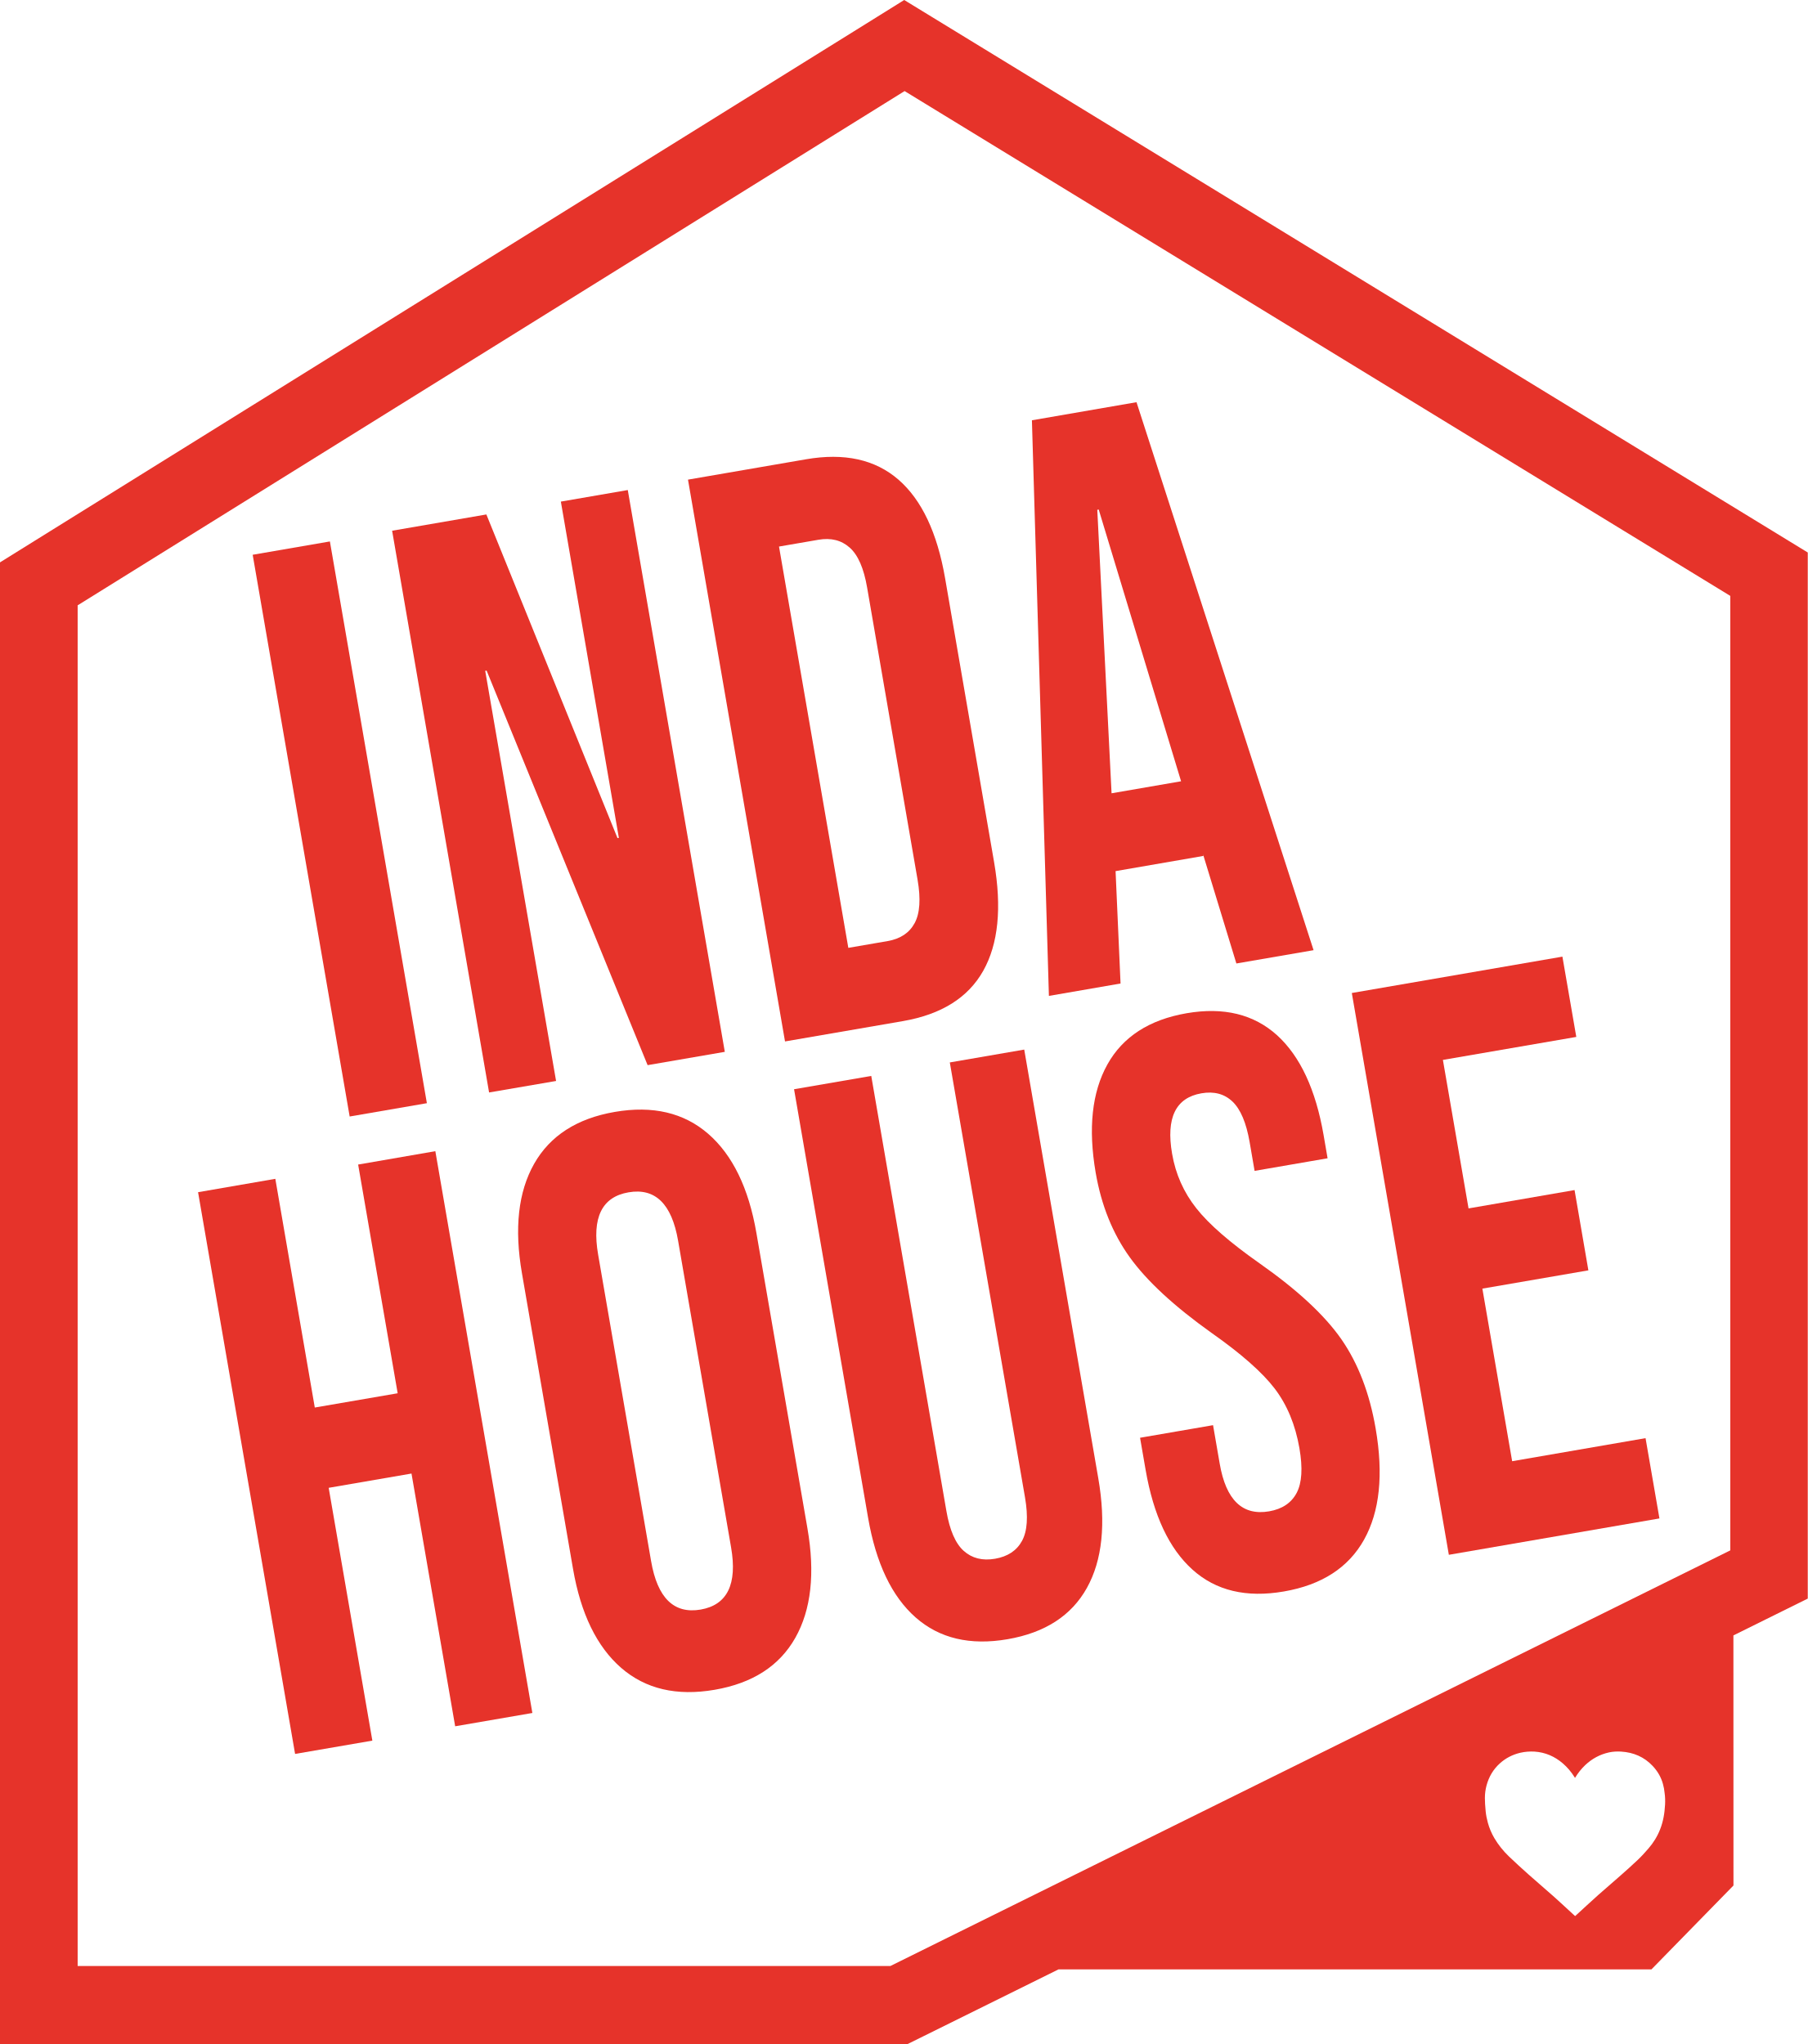
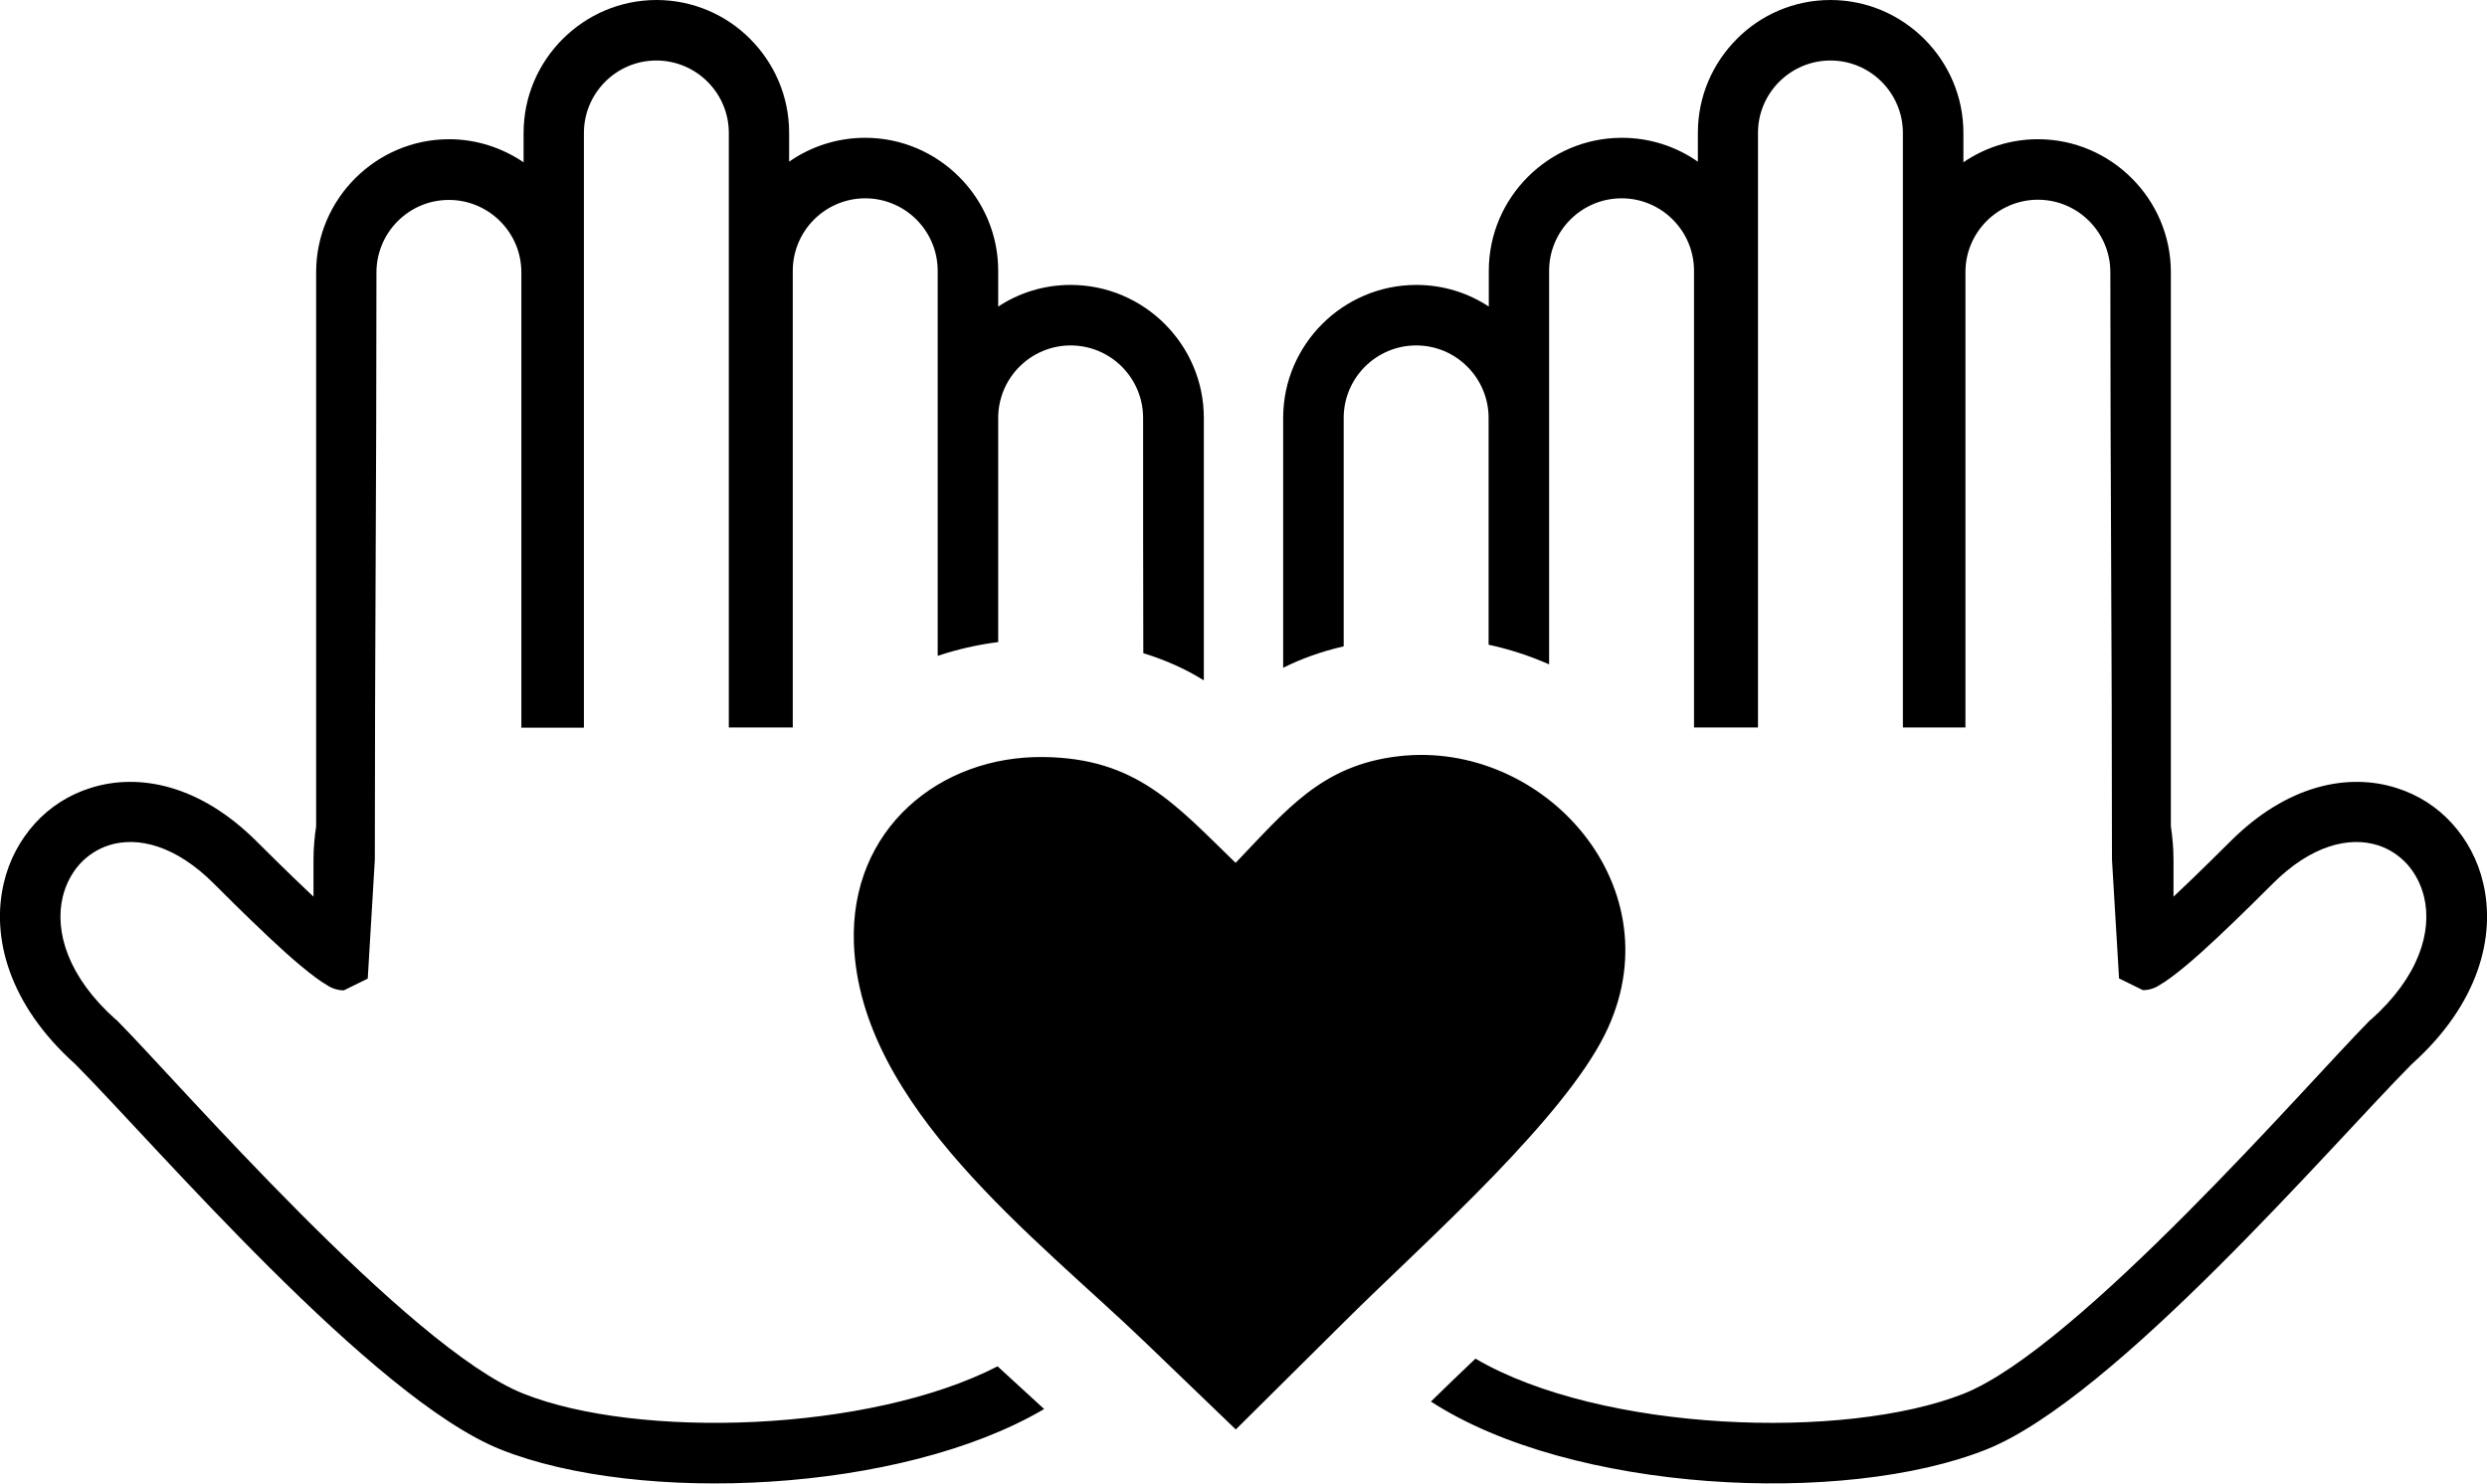
- <svg xmlns="http://www.w3.org/2000/svg" version="1.1" id="Layer_1" x="0px" y="0px" style="enable-background:new 0 0 595.28 595.28;" xml:space="preserve" viewBox="156.75 138.4 279.84 316.46">
-   <style type="text/css">	.st0{fill:#E6332A;}</style>
+ <svg xmlns="http://www.w3.org/2000/svg" version="1.1" id="Layer_1" x="0px" y="0px" viewBox="0 0 122.88 73.3" style="enable-background:new 0 0 122.88 73.3" xml:space="preserve">
  <g>
-     <path class="st0" d="M431.1,220.58l-128.33-78.48l-6.05-3.7l-6.02,3.75l-128.52,79.94l-5.43,3.38v6.39v211.5v11.5h11.5h126.32h2.69   l2.41-1.19l20.93-10.36l91.79,0l12.7-12.99l-0.01-38.72l5.11-2.53l6.4-3.17v-7.14V230.39v-6.45L431.1,220.58z M414.5,417.8   c-0.07,1.32-0.28,2.61-0.77,3.84c-0.43,1.09-1.04,2.08-1.81,2.96c-0.52,0.6-1.06,1.2-1.64,1.75c-0.85,0.81-1.74,1.6-2.62,2.38   c-1.15,1.02-2.32,2.01-3.47,3.03c-1.21,1.08-2.39,2.18-3.58,3.27c-0.01,0.01-0.02,0.01-0.04,0.02c-0.11-0.1-0.23-0.21-0.34-0.31   c-0.96-0.88-1.91-1.77-2.88-2.64c-1.33-1.18-2.68-2.33-4.01-3.51c-1.02-0.91-2.03-1.83-3.02-2.78c-0.87-0.84-1.63-1.78-2.25-2.83   c-0.44-0.75-0.77-1.54-1-2.37c-0.16-0.58-0.28-1.17-0.34-1.77c-0.04-0.38-0.07-0.75-0.09-1.13c-0.02-0.31-0.03-0.62-0.03-0.93   c0-0.65,0.08-1.29,0.25-1.93c0.36-1.35,1.04-2.51,2.07-3.44c0.91-0.82,1.97-1.36,3.16-1.64c0.73-0.17,1.47-0.22,2.21-0.18   c1.66,0.11,3.11,0.74,4.37,1.82c0.72,0.62,1.32,1.34,1.82,2.14c0.02,0.03,0.04,0.06,0.07,0.11c0.45-0.74,0.97-1.4,1.58-1.98   c1.05-0.99,2.28-1.66,3.7-1.97c0.62-0.13,1.25-0.16,1.87-0.12c1.91,0.12,3.56,0.82,4.88,2.23c0.75,0.8,1.29,1.72,1.58,2.77   c0.13,0.46,0.22,0.93,0.26,1.4C414.52,416.59,414.53,417.2,414.5,417.8z M424.59,378.44l-130,64.34H168.77V232.12l128.01-79.62   l127.82,78.16V378.44z" />
-     <g>
-       <rect x="203.3" y="222.61" transform="matrix(0.9854 -0.1701 0.1701 0.9854 -42.333 39.5129)" class="st0" width="12.13" height="88.26" />
-       <polygon class="st0" points="242.83,305.76 231.86,242.26 232.08,242.23 257,303.31 268.95,301.25 253.93,214.27 243.57,216.06     252.55,268.12 252.34,268.16 232.04,218.05 217.45,220.57 232.46,307.54   " />
-       <path class="st0" d="M281.51,209.51l-18.26,3.15l15.02,86.98l18.26-3.15c5.94-1.03,10.08-3.62,12.42-7.78    c2.34-4.16,2.9-9.76,1.69-16.8l-7.59-43.99c-1.22-7.04-3.62-12.13-7.22-15.26C292.22,209.53,287.45,208.48,281.51,209.51z     M290.98,229.37l7.81,45.23c0.51,2.98,0.36,5.23-0.46,6.73c-0.82,1.51-2.21,2.43-4.17,2.77l-6.09,1.05l-10.73-62.13l6.09-1.05    c1.96-0.34,3.57,0.07,4.85,1.21C289.57,224.32,290.47,226.39,290.98,229.37z" />
-       <path class="st0" d="M330.21,290.67l-0.77-17.4l13.58-2.35l-0.04-0.25l5.16,16.9l11.95-2.06l-27.41-84.84l-16.19,2.8l2.63,89.12    L330.21,290.67z M326.83,217.29l12.75,42.07l-10.76,1.86l-2.21-43.89L326.83,217.29z" />
-       <polygon class="st0" points="212.19,318.7 218.31,354.11 205.48,356.32 199.37,320.91 187.41,322.98 202.43,409.95 214.39,407.89     207.63,368.75 220.45,366.54 227.21,405.67 239.16,403.61 224.14,316.63   " />
-       <path class="st0" d="M273.84,329.29c-1.2-6.96-3.69-12.07-7.46-15.35c-3.77-3.27-8.59-4.4-14.46-3.39    c-5.87,1.01-10.03,3.7-12.49,8.04c-2.46,4.35-3.09,10-1.88,16.96l7.9,45.73c1.2,6.96,3.69,12.07,7.46,15.35    c3.77,3.27,8.59,4.4,14.46,3.39c5.87-1.01,10.03-3.69,12.49-8.04c2.46-4.35,3.09-10,1.88-16.96L273.84,329.29z M265.21,387.6    c-4.13,0.71-6.69-1.79-7.67-7.5l-8.2-47.46c-0.99-5.72,0.58-8.93,4.71-9.64s6.69,1.79,7.67,7.5l8.2,47.46    C270.91,383.67,269.34,386.88,265.21,387.6z" />
-       <path class="st0" d="M315.42,370.23c0.51,2.98,0.36,5.23-0.46,6.73c-0.82,1.51-2.21,2.43-4.17,2.77    c-1.96,0.34-3.57-0.07-4.85-1.21c-1.28-1.14-2.18-3.21-2.69-6.19l-11.63-67.35l-11.95,2.06l11.46,66.35    c1.22,7.04,3.67,12.18,7.36,15.43c3.69,3.25,8.44,4.37,14.23,3.37c5.8-1,9.89-3.65,12.28-7.94c2.39-4.29,2.98-9.96,1.76-17    l-11.46-66.35l-11.52,1.99L315.42,370.23z" />
-       <path class="st0" d="M340.45,295.27c-5.8,1-9.89,3.65-12.28,7.94c-2.39,4.3-2.99,9.88-1.81,16.75c0.87,5.05,2.63,9.42,5.28,13.1    c2.65,3.68,6.87,7.58,12.65,11.7c4.58,3.22,7.84,6.09,9.77,8.61c1.93,2.53,3.21,5.61,3.84,9.25c0.53,3.07,0.39,5.37-0.43,6.92    c-0.82,1.55-2.24,2.5-4.26,2.85c-4.13,0.71-6.68-1.75-7.65-7.38l-1.03-5.96l-11.3,1.95l0.86,4.97c1.22,7.04,3.63,12.19,7.26,15.45    c3.62,3.26,8.33,4.38,14.13,3.38c5.87-1.01,10.01-3.69,12.43-8.03c2.42-4.34,3.02-10.07,1.79-17.2    c-0.94-5.47-2.71-10.07-5.29-13.8c-2.59-3.73-6.81-7.65-12.66-11.76c-4.58-3.22-7.86-6.06-9.81-8.54    c-1.96-2.48-3.21-5.29-3.75-8.44c-0.96-5.55,0.55-8.67,4.54-9.36c1.96-0.34,3.56,0.09,4.81,1.28c1.25,1.19,2.13,3.28,2.65,6.26    l0.77,4.47l11.3-1.95l-0.62-3.6c-1.22-7.04-3.62-12.19-7.2-15.45C350.83,295.42,346.17,294.29,340.45,295.27z" />
-       <polygon class="st0" points="413.63,373.49 411.48,361.06 390.83,364.63 386.22,337.91 402.63,335.08 400.49,322.65     384.08,325.49 380.11,302.5 400.76,298.94 398.61,286.51 366.01,292.14 381.03,379.12   " />
-     </g>
+     <path d="M69.98,14.08c1.32,0,2.55,0.39,3.58,1.07v-1.77c0-1.81,0.74-3.45,1.93-4.64c1.19-1.19,2.83-1.93,4.64-1.93h0.01 c1.34,0,2.65,0.41,3.75,1.18V6.56c0-1.81,0.74-3.45,1.93-4.64C86.99,0.74,88.63,0,90.44,0c1.81,0,3.45,0.74,4.64,1.93 c1.19,1.19,1.93,2.83,1.93,4.64v1.45c1.05-0.72,2.32-1.14,3.68-1.14c1.81,0,3.45,0.74,4.64,1.93c1.19,1.19,1.93,2.83,1.93,4.64 v27.38c0.08,0.54,0.13,1.09,0.13,1.64l0,0v1.84l0.16-0.15c1.13-1.06,2.23-2.17,2.65-2.58c2.8-2.8,5.82-3.4,8.21-2.64 c1.08,0.34,2.02,0.95,2.75,1.76c0.73,0.81,1.27,1.81,1.53,2.93c0.63,2.65-0.22,5.99-3.52,8.95l-0.05,0.05l0,0l-0.01,0.01 c-3.89,3.92-14.64,16.47-20.97,18.99c-7.05,2.81-20.52,2.13-27.44-2.37c0.62-0.61,1.38-1.34,2.2-2.12 c6.2,3.63,18.26,4.06,24.13,1.73c5.65-2.25,17.08-15.43,19.95-18.33c0.05-0.05,0.09-0.1,0.15-0.15l0.99,1.12l-0.99-1.11 c2.39-2.12,3.05-4.37,2.64-6.08c-0.15-0.62-0.44-1.17-0.83-1.61c-0.39-0.43-0.89-0.76-1.45-0.94c-1.42-0.45-3.3,0-5.2,1.9 c-0.43,0.43-1.59,1.59-2.72,2.65c-1.06,1-2.16,1.95-2.87,2.36c-0.24,0.16-0.53,0.25-0.82,0.25l0,0l-1.18-0.58l-0.35-5.88 c0-11-0.08-17.99-0.08-29.02c0-0.98-0.4-1.88-1.05-2.53c-0.65-0.65-1.54-1.05-2.53-1.05c-0.98,0-1.88,0.4-2.53,1.05 c-0.65,0.65-1.05,1.54-1.05,2.53v22.5h-3.09V6.57c0-0.98-0.4-1.88-1.05-2.53c-0.65-0.65-1.54-1.05-2.53-1.05 c-0.98,0-1.88,0.4-2.53,1.05c-0.65,0.65-1.05,1.54-1.05,2.53v29.38H83.7V13.38c0-0.98-0.4-1.88-1.05-2.53 C82,10.2,81.11,9.8,80.12,9.8c-0.98,0-1.88,0.4-2.53,1.05c-0.65,0.65-1.05,1.55-1.05,2.53v19.45c-0.96-0.42-1.96-0.75-2.99-0.97 V20.65c0-0.98-0.4-1.88-1.05-2.53c-0.65-0.65-1.54-1.05-2.53-1.05c-0.98,0-1.88,0.4-2.53,1.05c-0.65,0.65-1.05,1.55-1.05,2.53 v11.29c-1.13,0.26-2.11,0.62-2.99,1.06V20.65c0-1.81,0.74-3.45,1.93-4.64C66.52,14.82,68.17,14.08,69.98,14.08L69.98,14.08 L69.98,14.08L69.98,14.08z M61.05,42.64c2.49-2.59,4.23-4.83,8.06-5.27c7.19-0.83,13.8,6.53,10.17,13.78 c-1.03,2.06-3.14,4.52-5.46,6.93c-2.55,2.64-5.38,5.23-7.36,7.2l-5.4,5.36l-4.46-4.29c-5.37-5.17-14.12-11.68-14.41-19.74 c-0.2-5.65,4.25-9.27,9.38-9.2C56.14,37.47,58.06,39.74,61.05,42.64L61.05,42.64L61.05,42.64L61.05,42.64z M52.9,14.08 c-1.32,0-2.55,0.39-3.58,1.07v-1.77c0-1.81-0.74-3.45-1.93-4.64c-1.19-1.19-2.83-1.93-4.64-1.93h-0.01c-1.34,0-2.65,0.41-3.75,1.18 V6.56c0-1.81-0.74-3.45-1.93-4.64C35.89,0.74,34.24,0,32.44,0c-1.81,0-3.45,0.74-4.64,1.93c-1.19,1.19-1.93,2.83-1.93,4.64v1.45 c-1.05-0.71-2.32-1.14-3.68-1.14c-1.81,0-3.45,0.74-4.64,1.93c-1.19,1.19-1.93,2.83-1.93,4.64v27.38 c-0.08,0.54-0.13,1.09-0.13,1.64l0,0v1.84l-0.16-0.15c-1.13-1.06-2.23-2.17-2.65-2.58c-2.8-2.8-5.82-3.4-8.21-2.64 c-1.08,0.34-2.02,0.95-2.75,1.76c-0.73,0.81-1.27,1.81-1.53,2.93c-0.63,2.65,0.22,5.99,3.52,8.95l0.05,0.05l0,0l0.01,0.01 c3.89,3.92,14.64,16.47,20.97,18.99c6.85,2.73,19.77,2.17,26.85-2c-0.51-0.47-1.09-1-1.68-1.54l-0.62-0.57 c-6.37,3.27-17.78,3.6-23.43,1.35C20.19,66.62,8.76,53.44,5.89,50.54c-0.05-0.05-0.09-0.1-0.15-0.15l-0.99,1.12l0.99-1.11 c-2.39-2.12-3.05-4.37-2.64-6.08c0.15-0.62,0.44-1.17,0.83-1.61c0.39-0.43,0.89-0.76,1.45-0.94c1.42-0.45,3.3,0,5.2,1.91 c0.43,0.43,1.59,1.59,2.72,2.65c1.06,1,2.16,1.95,2.87,2.36c0.24,0.16,0.53,0.25,0.82,0.25l0,0l1.18-0.58l0.35-5.88 c0-11,0.08-17.99,0.08-29.02c0-0.98,0.4-1.88,1.05-2.53c0.65-0.65,1.54-1.05,2.53-1.05c0.98,0,1.88,0.4,2.53,1.05 c0.65,0.65,1.05,1.54,1.05,2.53v22.5h3.09V6.57c0-0.98,0.4-1.88,1.05-2.53c0.65-0.65,1.54-1.05,2.53-1.05 c0.98,0,1.88,0.4,2.53,1.05c0.65,0.65,1.05,1.54,1.05,2.53v29.38h3.16V13.38c0-0.98,0.4-1.88,1.05-2.53 c0.65-0.65,1.55-1.05,2.53-1.05c0.98,0,1.88,0.4,2.53,1.05c0.65,0.65,1.05,1.55,1.05,2.53v19.03c0.96-0.32,1.96-0.55,2.99-0.68 V20.65c0-0.98,0.4-1.88,1.05-2.53c0.65-0.65,1.55-1.05,2.53-1.05c0.98,0,1.88,0.4,2.53,1.05c0.65,0.65,1.05,1.55,1.05,2.53 c0,4.21,0,7.99,0.01,11.63c1.12,0.34,2.1,0.79,2.99,1.34V20.65c0-1.81-0.74-3.45-1.93-4.64C56.36,14.82,54.71,14.08,52.9,14.08 L52.9,14.08L52.9,14.08L52.9,14.08z" />
  </g>
</svg>
